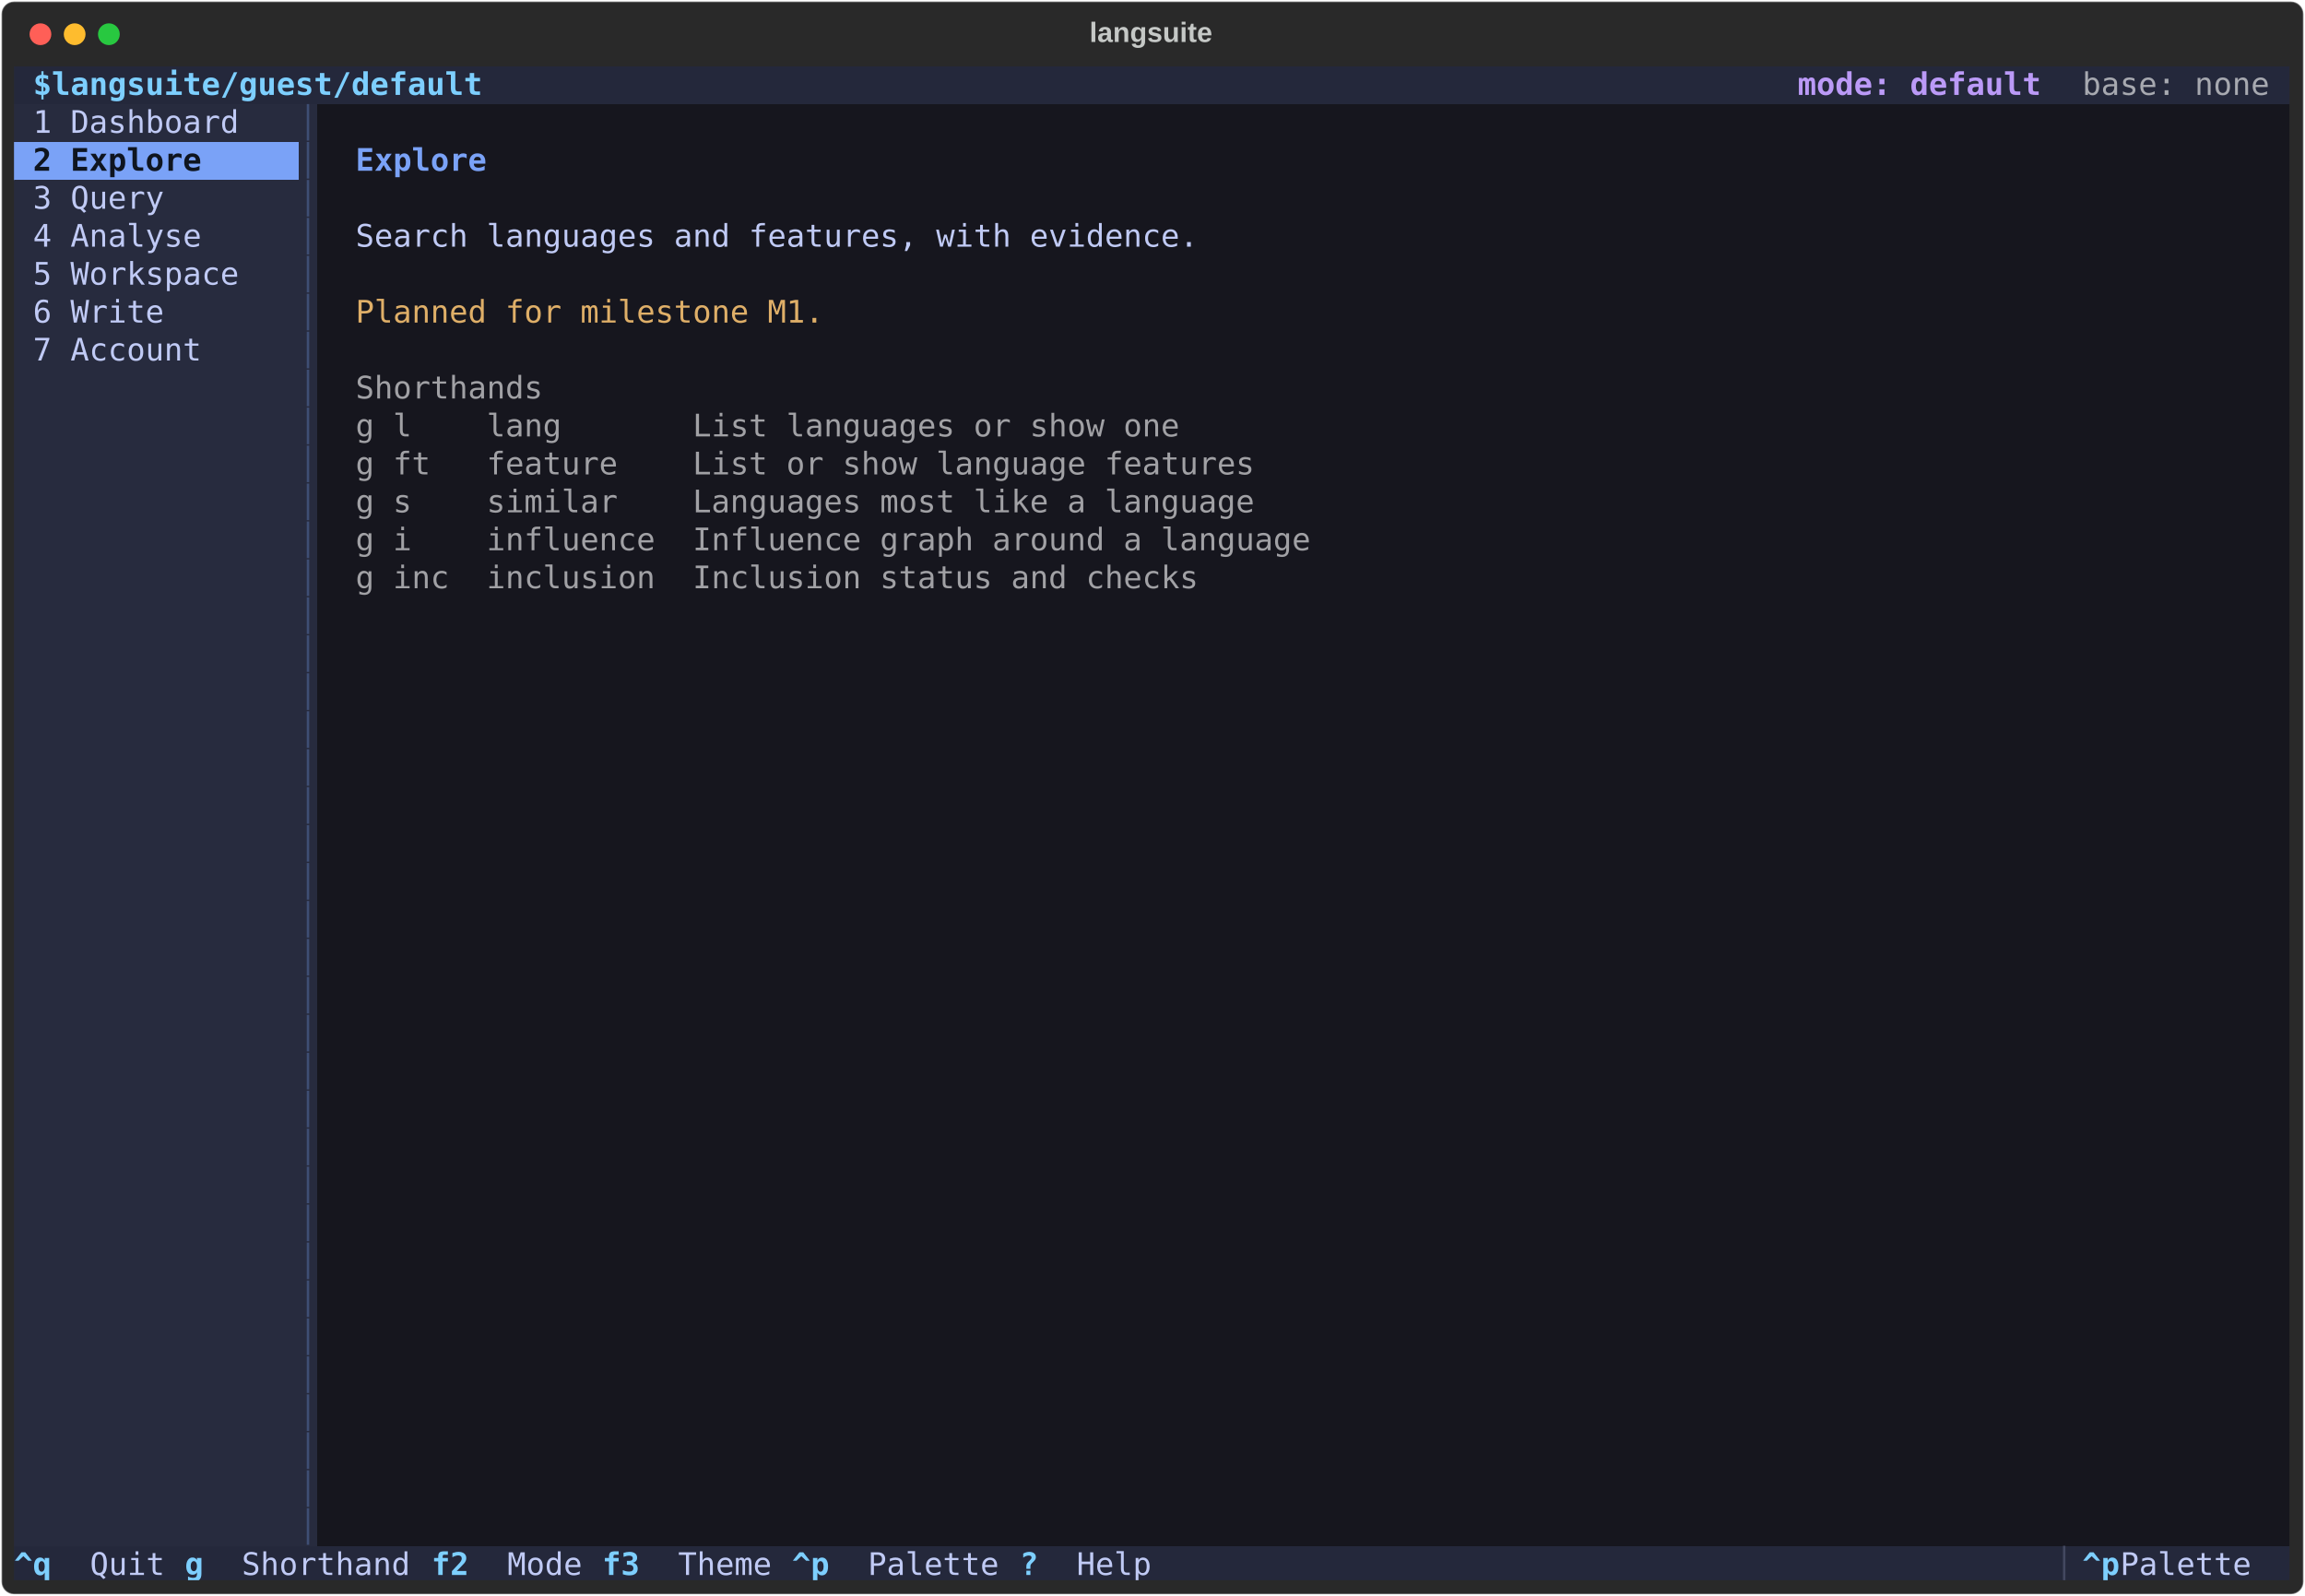
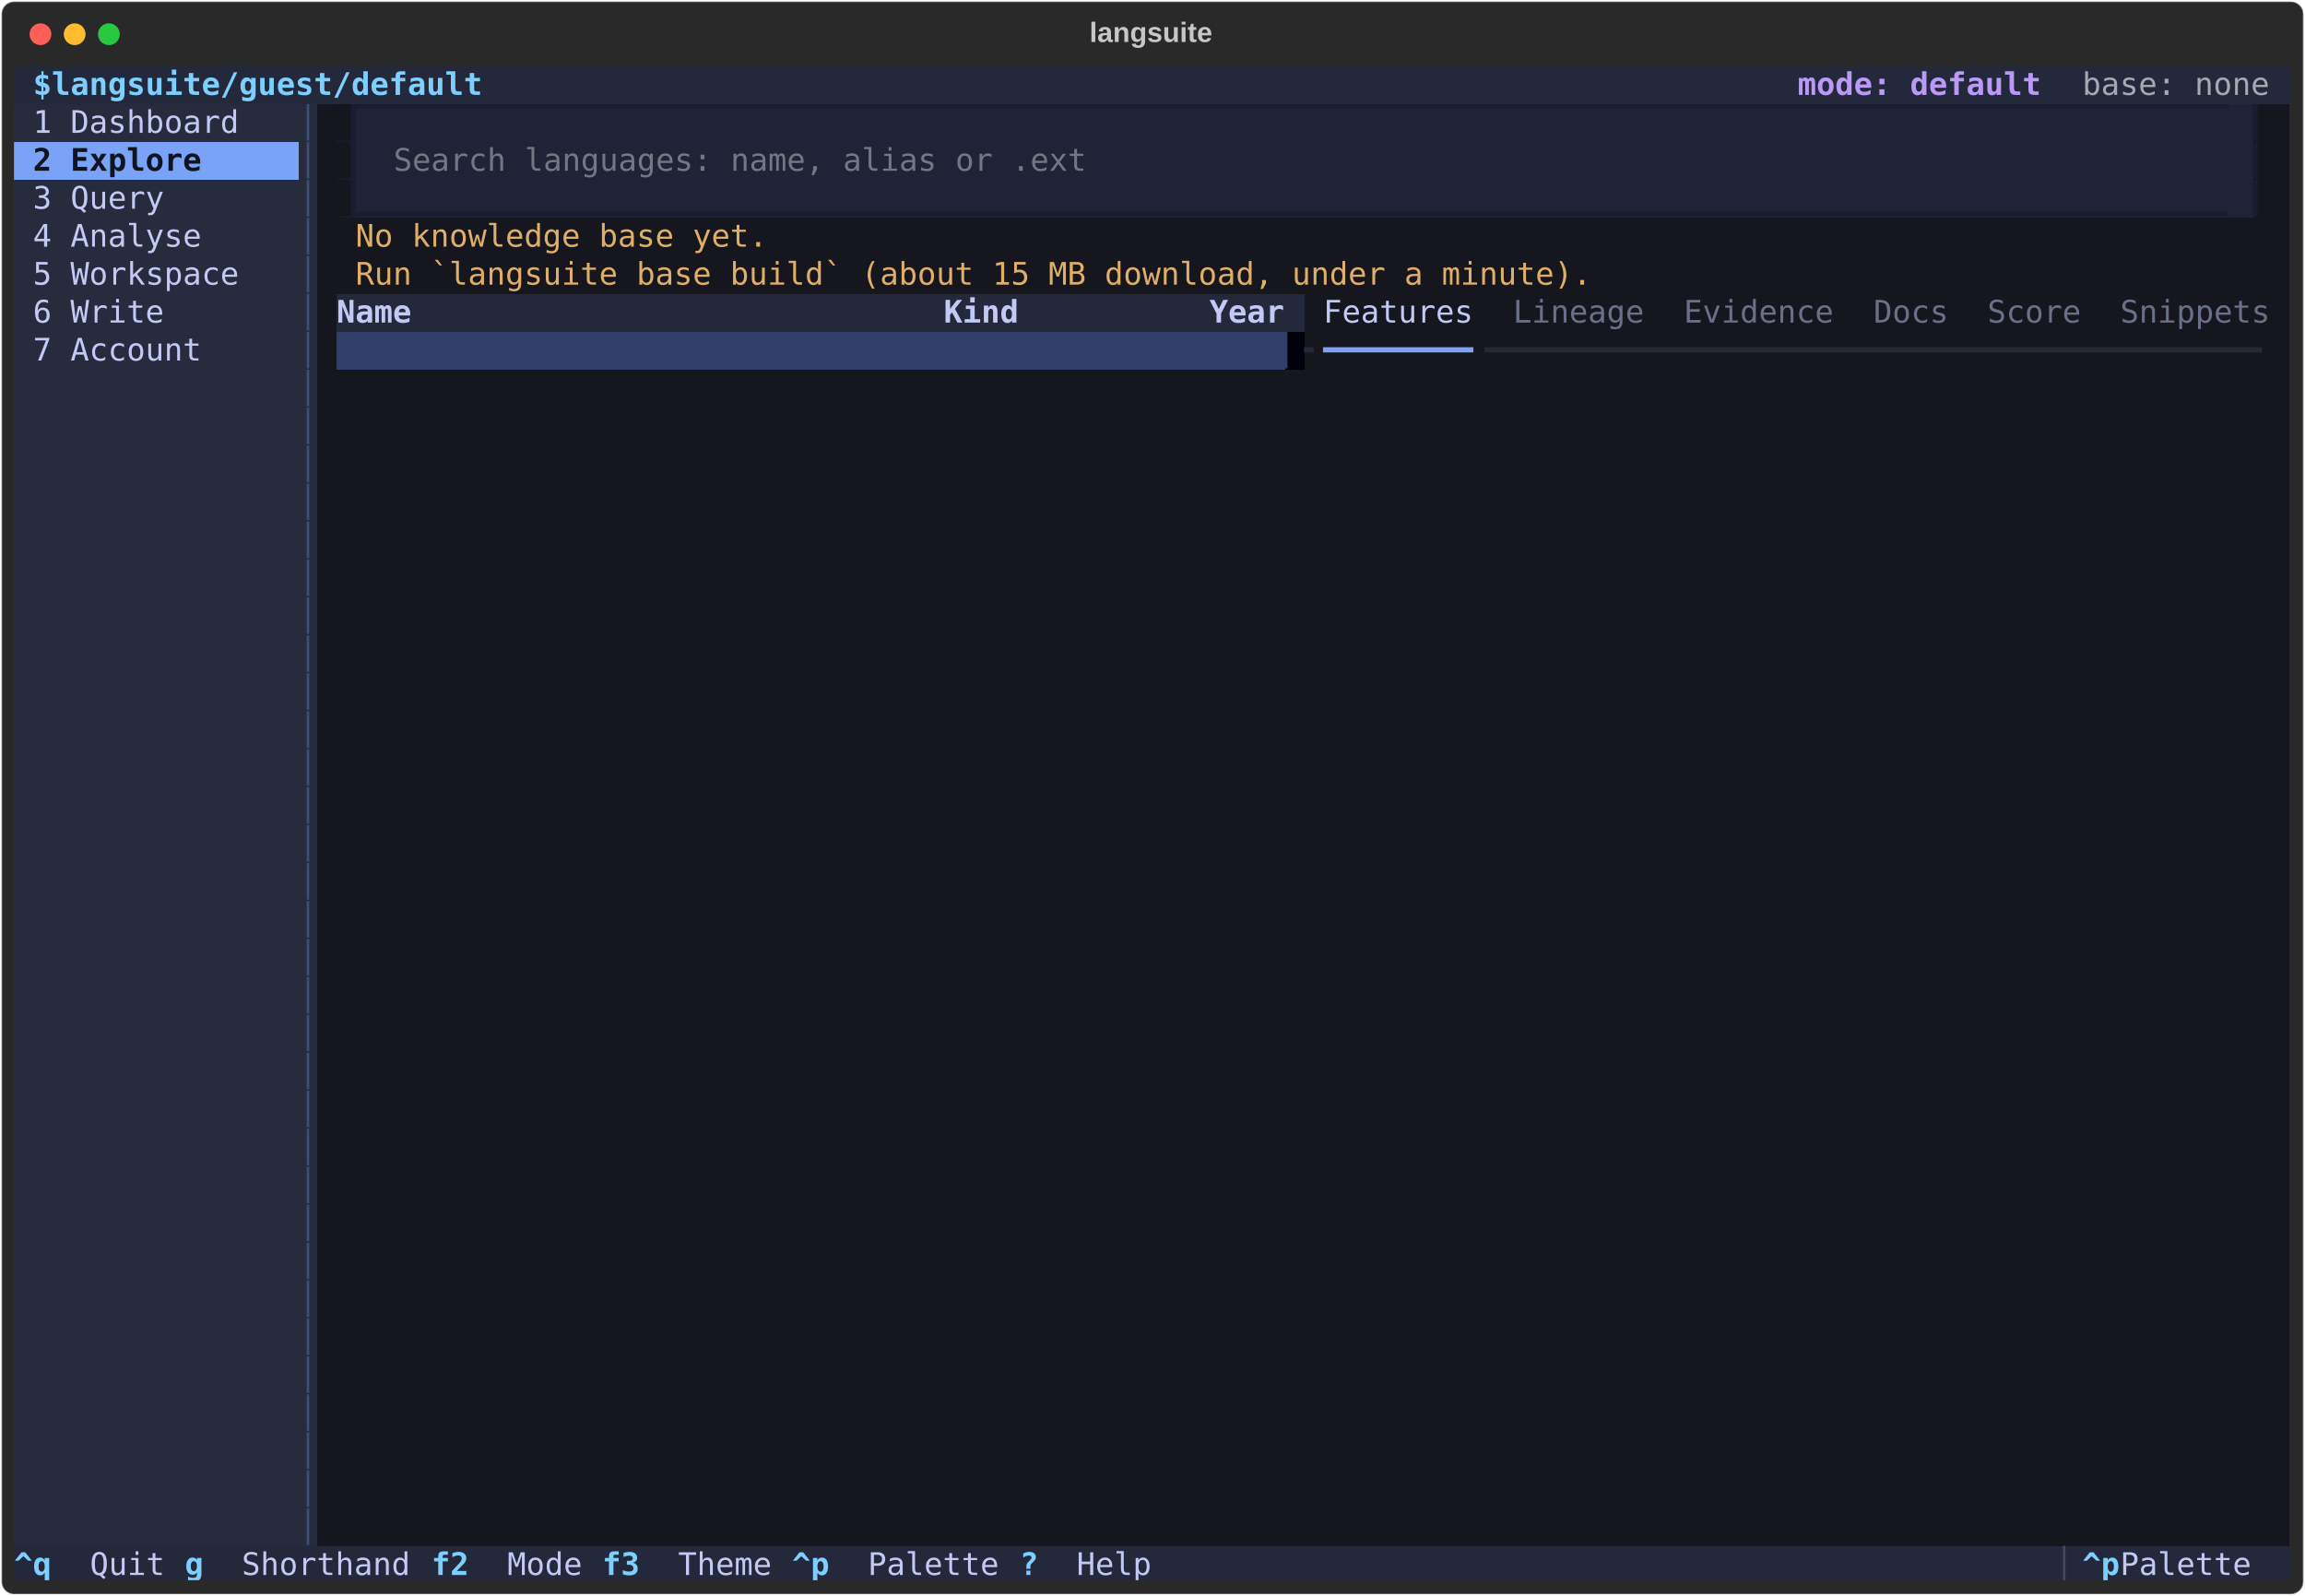
<svg xmlns="http://www.w3.org/2000/svg" class="rich-terminal" viewBox="0 0 1482 1026.0">
  <style>

    @font-face {
        font-family: "Fira Code";
        src: local("FiraCode-Regular"),
                url("https://cdnjs.cloudflare.com/ajax/libs/firacode/6.2.0/woff2/FiraCode-Regular.woff2") format("woff2"),
                url("https://cdnjs.cloudflare.com/ajax/libs/firacode/6.2.0/woff/FiraCode-Regular.woff") format("woff");
        font-style: normal;
        font-weight: 400;
    }
    @font-face {
        font-family: "Fira Code";
        src: local("FiraCode-Bold"),
                url("https://cdnjs.cloudflare.com/ajax/libs/firacode/6.2.0/woff2/FiraCode-Bold.woff2") format("woff2"),
                url("https://cdnjs.cloudflare.com/ajax/libs/firacode/6.2.0/woff/FiraCode-Bold.woff") format("woff");
        font-style: bold;
        font-weight: 700;
    }

    .terminal-matrix {
        font-family: Fira Code, monospace;
        font-size: 20px;
        line-height: 24.4px;
        font-variant-east-asian: full-width;
    }

    .terminal-title {
        font-size: 18px;
        font-weight: bold;
        font-family: arial;
    }

    .terminal-r1 { fill: #c5c8c6 }
.terminal-r2 { fill: #7dcfff;font-weight: bold }
.terminal-r3 { fill: #bb9af7;font-weight: bold }
.terminal-r4 { fill: #a7a9b0 }
.terminal-r5 { fill: #c0caf5 }
.terminal-r6 { fill: #3e4e74 }
- .terminal-r7 { fill: #0f1520;font-weight: bold }
- .terminal-r8 { fill: #7aa2f7;font-weight: bold }
- .terminal-r9 { fill: #dfaf68 }
- .terminal-r10 { fill: #a1a1a5 }
- .terminal-r11 { fill: #434860 }
+ .terminal-r7 { fill: #16161e }
+ .terminal-r8 { fill: #191d2f }
+ .terminal-r9 { fill: #0f1520;font-weight: bold }
+ .terminal-r10 { fill: #747681 }
+ .terminal-r11 { fill: #dfaf68 }
+ .terminal-r12 { fill: #c0caf5;font-weight: bold }
+ .terminal-r13 { fill: #6b7089 }
+ .terminal-r14 { fill: #1f2335 }
+ .terminal-r15 { fill: #30406a }
+ .terminal-r16 { fill: #272833 }
+ .terminal-r17 { fill: #7aa2f7 }
+ .terminal-r18 { fill: #434860 }
    </style>
  <defs>
    <clipPath id="terminal-clip-terminal">
      <rect x="0" y="0" width="1463.0" height="975.0" />
    </clipPath>
    <clipPath id="terminal-line-0">
      <rect x="0" y="1.5" width="1464" height="24.65" />
    </clipPath>
    <clipPath id="terminal-line-1">
      <rect x="0" y="25.9" width="1464" height="24.65" />
    </clipPath>
    <clipPath id="terminal-line-2">
      <rect x="0" y="50.3" width="1464" height="24.65" />
    </clipPath>
    <clipPath id="terminal-line-3">
      <rect x="0" y="74.7" width="1464" height="24.65" />
    </clipPath>
    <clipPath id="terminal-line-4">
      <rect x="0" y="99.1" width="1464" height="24.65" />
    </clipPath>
    <clipPath id="terminal-line-5">
      <rect x="0" y="123.5" width="1464" height="24.65" />
    </clipPath>
    <clipPath id="terminal-line-6">
      <rect x="0" y="147.9" width="1464" height="24.65" />
    </clipPath>
    <clipPath id="terminal-line-7">
      <rect x="0" y="172.3" width="1464" height="24.65" />
    </clipPath>
    <clipPath id="terminal-line-8">
      <rect x="0" y="196.7" width="1464" height="24.65" />
    </clipPath>
    <clipPath id="terminal-line-9">
      <rect x="0" y="221.1" width="1464" height="24.65" />
    </clipPath>
    <clipPath id="terminal-line-10">
      <rect x="0" y="245.5" width="1464" height="24.65" />
    </clipPath>
    <clipPath id="terminal-line-11">
      <rect x="0" y="269.9" width="1464" height="24.65" />
    </clipPath>
    <clipPath id="terminal-line-12">
      <rect x="0" y="294.3" width="1464" height="24.65" />
    </clipPath>
    <clipPath id="terminal-line-13">
      <rect x="0" y="318.7" width="1464" height="24.65" />
    </clipPath>
    <clipPath id="terminal-line-14">
      <rect x="0" y="343.1" width="1464" height="24.65" />
    </clipPath>
    <clipPath id="terminal-line-15">
      <rect x="0" y="367.5" width="1464" height="24.65" />
    </clipPath>
    <clipPath id="terminal-line-16">
      <rect x="0" y="391.9" width="1464" height="24.65" />
    </clipPath>
    <clipPath id="terminal-line-17">
      <rect x="0" y="416.3" width="1464" height="24.65" />
    </clipPath>
    <clipPath id="terminal-line-18">
      <rect x="0" y="440.7" width="1464" height="24.65" />
    </clipPath>
    <clipPath id="terminal-line-19">
      <rect x="0" y="465.1" width="1464" height="24.65" />
    </clipPath>
    <clipPath id="terminal-line-20">
      <rect x="0" y="489.5" width="1464" height="24.65" />
    </clipPath>
    <clipPath id="terminal-line-21">
      <rect x="0" y="513.9" width="1464" height="24.65" />
    </clipPath>
    <clipPath id="terminal-line-22">
      <rect x="0" y="538.3" width="1464" height="24.65" />
    </clipPath>
    <clipPath id="terminal-line-23">
      <rect x="0" y="562.7" width="1464" height="24.65" />
    </clipPath>
    <clipPath id="terminal-line-24">
      <rect x="0" y="587.1" width="1464" height="24.65" />
    </clipPath>
    <clipPath id="terminal-line-25">
      <rect x="0" y="611.5" width="1464" height="24.65" />
    </clipPath>
    <clipPath id="terminal-line-26">
      <rect x="0" y="635.9" width="1464" height="24.65" />
    </clipPath>
    <clipPath id="terminal-line-27">
      <rect x="0" y="660.3" width="1464" height="24.65" />
    </clipPath>
    <clipPath id="terminal-line-28">
      <rect x="0" y="684.7" width="1464" height="24.65" />
    </clipPath>
    <clipPath id="terminal-line-29">
      <rect x="0" y="709.1" width="1464" height="24.65" />
    </clipPath>
    <clipPath id="terminal-line-30">
      <rect x="0" y="733.5" width="1464" height="24.65" />
    </clipPath>
    <clipPath id="terminal-line-31">
      <rect x="0" y="757.9" width="1464" height="24.65" />
    </clipPath>
    <clipPath id="terminal-line-32">
      <rect x="0" y="782.3" width="1464" height="24.65" />
    </clipPath>
    <clipPath id="terminal-line-33">
      <rect x="0" y="806.7" width="1464" height="24.65" />
    </clipPath>
    <clipPath id="terminal-line-34">
      <rect x="0" y="831.1" width="1464" height="24.65" />
    </clipPath>
    <clipPath id="terminal-line-35">
      <rect x="0" y="855.5" width="1464" height="24.65" />
    </clipPath>
    <clipPath id="terminal-line-36">
      <rect x="0" y="879.9" width="1464" height="24.65" />
    </clipPath>
    <clipPath id="terminal-line-37">
      <rect x="0" y="904.3" width="1464" height="24.65" />
    </clipPath>
    <clipPath id="terminal-line-38">
      <rect x="0" y="928.7" width="1464" height="24.65" />
    </clipPath>
  </defs>
  <rect fill="#292929" stroke="rgba(255,255,255,0.35)" stroke-width="1" x="1" y="1" width="1480" height="1024" rx="8" />
  <text class="terminal-title" fill="#c5c8c6" text-anchor="middle" x="740" y="27">langsuite</text>
  <g transform="translate(26,22)">
    <circle cx="0" cy="0" r="7" fill="#ff5f57" />
    <circle cx="22" cy="0" r="7" fill="#febc2e" />
    <circle cx="44" cy="0" r="7" fill="#28c840" />
  </g>
  <g transform="translate(9, 41)" clip-path="url(#terminal-clip-terminal)">
    <rect fill="#24283b" x="0" y="1.5" width="12.2" height="24.65" shape-rendering="crispEdges" />
    <rect fill="#24283b" x="12.2" y="1.5" width="292.8" height="24.65" shape-rendering="crispEdges" />
    <rect fill="#24283b" x="305" y="1.5" width="841.8" height="24.65" shape-rendering="crispEdges" />
    <rect fill="#24283b" x="1146.8" y="1.5" width="158.6" height="24.65" shape-rendering="crispEdges" />
    <rect fill="#24283b" x="1305.4" y="1.5" width="24.4" height="24.65" shape-rendering="crispEdges" />
    <rect fill="#24283b" x="1329.8" y="1.5" width="122" height="24.65" shape-rendering="crispEdges" />
    <rect fill="#24283b" x="1451.8" y="1.5" width="12.2" height="24.65" shape-rendering="crispEdges" />
    <rect fill="#272b3e" x="0" y="25.9" width="12.2" height="24.65" shape-rendering="crispEdges" />
    <rect fill="#272b3e" x="12.2" y="25.9" width="134.2" height="24.65" shape-rendering="crispEdges" />
    <rect fill="#272b3e" x="146.4" y="25.9" width="36.6" height="24.65" shape-rendering="crispEdges" />
    <rect fill="#272b3e" x="183" y="25.9" width="12.2" height="24.65" shape-rendering="crispEdges" />
-     <rect fill="#16161e" x="195.2" y="25.9" width="1268.8" height="24.65" shape-rendering="crispEdges" />
+     <rect fill="#16161e" x="195.2" y="25.9" width="12.2" height="24.65" shape-rendering="crispEdges" />
+     <rect fill="#191d2f" x="207.4" y="25.9" width="12.2" height="24.65" shape-rendering="crispEdges" />
+     <rect fill="#1f2335" x="219.6" y="25.9" width="1220" height="24.65" shape-rendering="crispEdges" />
+     <rect fill="#16161e" x="1439.6" y="25.9" width="12.2" height="24.65" shape-rendering="crispEdges" />
+     <rect fill="#16161e" x="1451.8" y="25.9" width="12.2" height="24.65" shape-rendering="crispEdges" />
    <rect fill="#7aa2f7" x="0" y="50.3" width="12.2" height="24.65" shape-rendering="crispEdges" />
    <rect fill="#7aa2f7" x="12.2" y="50.3" width="109.8" height="24.65" shape-rendering="crispEdges" />
    <rect fill="#7aa2f7" x="122" y="50.3" width="61" height="24.65" shape-rendering="crispEdges" />
    <rect fill="#272b3e" x="183" y="50.3" width="12.2" height="24.65" shape-rendering="crispEdges" />
-     <rect fill="#16161e" x="195.2" y="50.3" width="24.4" height="24.65" shape-rendering="crispEdges" />
-     <rect fill="#16161e" x="219.6" y="50.3" width="85.4" height="24.65" shape-rendering="crispEdges" />
-     <rect fill="#16161e" x="305" y="50.3" width="1159" height="24.65" shape-rendering="crispEdges" />
+     <rect fill="#16161e" x="195.2" y="50.3" width="12.2" height="24.65" shape-rendering="crispEdges" />
+     <rect fill="#191d2f" x="207.4" y="50.3" width="12.2" height="24.65" shape-rendering="crispEdges" />
+     <rect fill="#1f2335" x="219.6" y="50.3" width="24.4" height="24.65" shape-rendering="crispEdges" />
+     <rect fill="#1f2335" x="244" y="50.3" width="451.4" height="24.65" shape-rendering="crispEdges" />
+     <rect fill="#1f2335" x="695.4" y="50.3" width="719.8" height="24.65" shape-rendering="crispEdges" />
+     <rect fill="#1f2335" x="1415.2" y="50.3" width="24.4" height="24.65" shape-rendering="crispEdges" />
+     <rect fill="#16161e" x="1439.6" y="50.3" width="12.2" height="24.65" shape-rendering="crispEdges" />
+     <rect fill="#16161e" x="1451.8" y="50.3" width="12.2" height="24.65" shape-rendering="crispEdges" />
    <rect fill="#272b3e" x="0" y="74.7" width="12.2" height="24.65" shape-rendering="crispEdges" />
    <rect fill="#272b3e" x="12.2" y="74.7" width="85.4" height="24.65" shape-rendering="crispEdges" />
    <rect fill="#272b3e" x="97.6" y="74.7" width="85.4" height="24.65" shape-rendering="crispEdges" />
    <rect fill="#272b3e" x="183" y="74.7" width="12.2" height="24.65" shape-rendering="crispEdges" />
-     <rect fill="#16161e" x="195.2" y="74.7" width="1268.8" height="24.65" shape-rendering="crispEdges" />
+     <rect fill="#16161e" x="195.2" y="74.7" width="12.2" height="24.65" shape-rendering="crispEdges" />
+     <rect fill="#191d2f" x="207.4" y="74.7" width="12.2" height="24.65" shape-rendering="crispEdges" />
+     <rect fill="#1f2335" x="219.6" y="74.7" width="1220" height="24.65" shape-rendering="crispEdges" />
+     <rect fill="#16161e" x="1439.6" y="74.7" width="12.2" height="24.65" shape-rendering="crispEdges" />
+     <rect fill="#16161e" x="1451.8" y="74.7" width="12.2" height="24.65" shape-rendering="crispEdges" />
    <rect fill="#272b3e" x="0" y="99.1" width="12.2" height="24.65" shape-rendering="crispEdges" />
    <rect fill="#272b3e" x="12.2" y="99.1" width="109.8" height="24.65" shape-rendering="crispEdges" />
    <rect fill="#272b3e" x="122" y="99.1" width="61" height="24.65" shape-rendering="crispEdges" />
    <rect fill="#272b3e" x="183" y="99.1" width="12.2" height="24.65" shape-rendering="crispEdges" />
    <rect fill="#16161e" x="195.2" y="99.1" width="24.4" height="24.65" shape-rendering="crispEdges" />
-     <rect fill="#16161e" x="219.6" y="99.1" width="549" height="24.65" shape-rendering="crispEdges" />
-     <rect fill="#16161e" x="768.6" y="99.1" width="695.4" height="24.65" shape-rendering="crispEdges" />
+     <rect fill="#16161e" x="219.6" y="99.1" width="268.4" height="24.65" shape-rendering="crispEdges" />
+     <rect fill="#16161e" x="488" y="99.1" width="976" height="24.65" shape-rendering="crispEdges" />
    <rect fill="#272b3e" x="0" y="123.5" width="12.2" height="24.65" shape-rendering="crispEdges" />
    <rect fill="#272b3e" x="12.2" y="123.5" width="134.2" height="24.65" shape-rendering="crispEdges" />
    <rect fill="#272b3e" x="146.4" y="123.5" width="36.6" height="24.65" shape-rendering="crispEdges" />
    <rect fill="#272b3e" x="183" y="123.5" width="12.2" height="24.65" shape-rendering="crispEdges" />
-     <rect fill="#16161e" x="195.2" y="123.5" width="1268.8" height="24.65" shape-rendering="crispEdges" />
+     <rect fill="#16161e" x="195.2" y="123.5" width="24.4" height="24.65" shape-rendering="crispEdges" />
+     <rect fill="#16161e" x="219.6" y="123.5" width="805.2" height="24.65" shape-rendering="crispEdges" />
+     <rect fill="#16161e" x="1024.8" y="123.5" width="439.2" height="24.65" shape-rendering="crispEdges" />
    <rect fill="#272b3e" x="0" y="147.9" width="12.2" height="24.65" shape-rendering="crispEdges" />
    <rect fill="#272b3e" x="12.2" y="147.9" width="85.4" height="24.65" shape-rendering="crispEdges" />
    <rect fill="#272b3e" x="97.6" y="147.9" width="85.4" height="24.65" shape-rendering="crispEdges" />
    <rect fill="#272b3e" x="183" y="147.9" width="12.2" height="24.65" shape-rendering="crispEdges" />
-     <rect fill="#16161e" x="195.2" y="147.9" width="24.4" height="24.65" shape-rendering="crispEdges" />
-     <rect fill="#16161e" x="219.6" y="147.9" width="305" height="24.65" shape-rendering="crispEdges" />
-     <rect fill="#16161e" x="524.6" y="147.9" width="939.4" height="24.65" shape-rendering="crispEdges" />
+     <rect fill="#16161e" x="195.2" y="147.9" width="12.2" height="24.65" shape-rendering="crispEdges" />
+     <rect fill="#24283b" x="207.4" y="147.9" width="390.4" height="24.65" shape-rendering="crispEdges" />
+     <rect fill="#24283b" x="597.8" y="147.9" width="170.8" height="24.65" shape-rendering="crispEdges" />
+     <rect fill="#24283b" x="768.6" y="147.9" width="61" height="24.65" shape-rendering="crispEdges" />
+     <rect fill="#16161e" x="829.6" y="147.9" width="12.2" height="24.65" shape-rendering="crispEdges" />
+     <rect fill="#16161e" x="841.8" y="147.9" width="97.6" height="24.65" shape-rendering="crispEdges" />
+     <rect fill="#16161e" x="939.4" y="147.9" width="24.4" height="24.65" shape-rendering="crispEdges" />
+     <rect fill="#16161e" x="963.8" y="147.9" width="85.4" height="24.65" shape-rendering="crispEdges" />
+     <rect fill="#16161e" x="1049.2" y="147.9" width="24.4" height="24.65" shape-rendering="crispEdges" />
+     <rect fill="#16161e" x="1073.6" y="147.9" width="97.6" height="24.65" shape-rendering="crispEdges" />
+     <rect fill="#16161e" x="1171.2" y="147.9" width="24.4" height="24.65" shape-rendering="crispEdges" />
+     <rect fill="#16161e" x="1195.6" y="147.9" width="48.8" height="24.65" shape-rendering="crispEdges" />
+     <rect fill="#16161e" x="1244.4" y="147.9" width="24.4" height="24.65" shape-rendering="crispEdges" />
+     <rect fill="#16161e" x="1268.8" y="147.9" width="61" height="24.65" shape-rendering="crispEdges" />
+     <rect fill="#16161e" x="1329.8" y="147.9" width="24.4" height="24.65" shape-rendering="crispEdges" />
+     <rect fill="#16161e" x="1354.2" y="147.9" width="97.6" height="24.65" shape-rendering="crispEdges" />
+     <rect fill="#16161e" x="1451.8" y="147.9" width="12.2" height="24.65" shape-rendering="crispEdges" />
    <rect fill="#272b3e" x="0" y="172.3" width="12.2" height="24.65" shape-rendering="crispEdges" />
    <rect fill="#272b3e" x="12.2" y="172.3" width="109.8" height="24.65" shape-rendering="crispEdges" />
    <rect fill="#272b3e" x="122" y="172.3" width="61" height="24.65" shape-rendering="crispEdges" />
    <rect fill="#272b3e" x="183" y="172.3" width="12.2" height="24.65" shape-rendering="crispEdges" />
-     <rect fill="#16161e" x="195.2" y="172.3" width="1268.8" height="24.65" shape-rendering="crispEdges" />
+     <rect fill="#16161e" x="195.2" y="172.3" width="12.2" height="24.65" shape-rendering="crispEdges" />
+     <rect fill="#30406a" x="207.4" y="172.3" width="610" height="24.65" shape-rendering="crispEdges" />
+     <rect fill="#00000d" x="817.4" y="172.3" width="12.2" height="24.65" shape-rendering="crispEdges" />
+     <rect fill="#16161e" x="829.6" y="172.3" width="12.2" height="24.65" shape-rendering="crispEdges" />
+     <rect fill="#16161e" x="841.8" y="172.3" width="97.6" height="24.65" shape-rendering="crispEdges" />
+     <rect fill="#16161e" x="939.4" y="172.3" width="512.4" height="24.65" shape-rendering="crispEdges" />
+     <rect fill="#16161e" x="1451.8" y="172.3" width="12.2" height="24.65" shape-rendering="crispEdges" />
    <rect fill="#272b3e" x="0" y="196.7" width="183" height="24.65" shape-rendering="crispEdges" />
    <rect fill="#272b3e" x="183" y="196.7" width="12.2" height="24.65" shape-rendering="crispEdges" />
-     <rect fill="#16161e" x="195.2" y="196.7" width="24.4" height="24.65" shape-rendering="crispEdges" />
-     <rect fill="#16161e" x="219.6" y="196.7" width="122" height="24.65" shape-rendering="crispEdges" />
-     <rect fill="#16161e" x="341.6" y="196.7" width="1122.4" height="24.65" shape-rendering="crispEdges" />
+     <rect fill="#16161e" x="195.2" y="196.7" width="646.6" height="24.65" shape-rendering="crispEdges" />
+     <rect fill="#16161e" x="841.8" y="196.7" width="0" height="24.65" shape-rendering="crispEdges" />
+     <rect fill="#16161e" x="841.8" y="196.7" width="622.2" height="24.65" shape-rendering="crispEdges" />
    <rect fill="#272b3e" x="0" y="221.1" width="183" height="24.65" shape-rendering="crispEdges" />
    <rect fill="#272b3e" x="183" y="221.1" width="12.2" height="24.65" shape-rendering="crispEdges" />
-     <rect fill="#16161e" x="195.2" y="221.1" width="24.4" height="24.65" shape-rendering="crispEdges" />
-     <rect fill="#16161e" x="219.6" y="221.1" width="561.2" height="24.65" shape-rendering="crispEdges" />
-     <rect fill="#16161e" x="780.8" y="221.1" width="683.2" height="24.65" shape-rendering="crispEdges" />
+     <rect fill="#16161e" x="195.2" y="221.1" width="1268.8" height="24.65" shape-rendering="crispEdges" />
    <rect fill="#272b3e" x="0" y="245.5" width="183" height="24.65" shape-rendering="crispEdges" />
    <rect fill="#272b3e" x="183" y="245.5" width="12.2" height="24.65" shape-rendering="crispEdges" />
-     <rect fill="#16161e" x="195.2" y="245.5" width="24.4" height="24.65" shape-rendering="crispEdges" />
-     <rect fill="#16161e" x="219.6" y="245.5" width="610" height="24.65" shape-rendering="crispEdges" />
-     <rect fill="#16161e" x="829.6" y="245.5" width="634.4" height="24.65" shape-rendering="crispEdges" />
+     <rect fill="#16161e" x="195.2" y="245.5" width="1268.8" height="24.65" shape-rendering="crispEdges" />
    <rect fill="#272b3e" x="0" y="269.9" width="183" height="24.65" shape-rendering="crispEdges" />
    <rect fill="#272b3e" x="183" y="269.9" width="12.2" height="24.65" shape-rendering="crispEdges" />
-     <rect fill="#16161e" x="195.2" y="269.9" width="24.4" height="24.65" shape-rendering="crispEdges" />
-     <rect fill="#16161e" x="219.6" y="269.9" width="610" height="24.65" shape-rendering="crispEdges" />
-     <rect fill="#16161e" x="829.6" y="269.9" width="634.4" height="24.65" shape-rendering="crispEdges" />
+     <rect fill="#16161e" x="195.2" y="269.9" width="1268.8" height="24.65" shape-rendering="crispEdges" />
    <rect fill="#272b3e" x="0" y="294.3" width="183" height="24.65" shape-rendering="crispEdges" />
    <rect fill="#272b3e" x="183" y="294.3" width="12.2" height="24.65" shape-rendering="crispEdges" />
-     <rect fill="#16161e" x="195.2" y="294.3" width="24.4" height="24.65" shape-rendering="crispEdges" />
-     <rect fill="#16161e" x="219.6" y="294.3" width="646.6" height="24.65" shape-rendering="crispEdges" />
-     <rect fill="#16161e" x="866.2" y="294.3" width="597.8" height="24.65" shape-rendering="crispEdges" />
+     <rect fill="#16161e" x="195.2" y="294.3" width="1268.8" height="24.65" shape-rendering="crispEdges" />
    <rect fill="#272b3e" x="0" y="318.7" width="183" height="24.65" shape-rendering="crispEdges" />
    <rect fill="#272b3e" x="183" y="318.7" width="12.2" height="24.65" shape-rendering="crispEdges" />
-     <rect fill="#16161e" x="195.2" y="318.7" width="24.4" height="24.65" shape-rendering="crispEdges" />
-     <rect fill="#16161e" x="219.6" y="318.7" width="573.4" height="24.65" shape-rendering="crispEdges" />
-     <rect fill="#16161e" x="793" y="318.7" width="671" height="24.65" shape-rendering="crispEdges" />
+     <rect fill="#16161e" x="195.2" y="318.7" width="1268.8" height="24.65" shape-rendering="crispEdges" />
    <rect fill="#272b3e" x="0" y="343.1" width="183" height="24.65" shape-rendering="crispEdges" />
    <rect fill="#272b3e" x="183" y="343.1" width="12.2" height="24.65" shape-rendering="crispEdges" />
    <rect fill="#16161e" x="195.2" y="343.1" width="1268.8" height="24.65" shape-rendering="crispEdges" />
    <rect fill="#272b3e" x="0" y="367.5" width="183" height="24.65" shape-rendering="crispEdges" />
    <rect fill="#272b3e" x="183" y="367.5" width="12.2" height="24.65" shape-rendering="crispEdges" />
    <rect fill="#16161e" x="195.2" y="367.5" width="1268.8" height="24.65" shape-rendering="crispEdges" />
    <rect fill="#272b3e" x="0" y="391.9" width="183" height="24.65" shape-rendering="crispEdges" />
    <rect fill="#272b3e" x="183" y="391.9" width="12.2" height="24.65" shape-rendering="crispEdges" />
    <rect fill="#16161e" x="195.2" y="391.9" width="1268.8" height="24.65" shape-rendering="crispEdges" />
    <rect fill="#272b3e" x="0" y="416.3" width="183" height="24.65" shape-rendering="crispEdges" />
    <rect fill="#272b3e" x="183" y="416.3" width="12.2" height="24.65" shape-rendering="crispEdges" />
    <rect fill="#16161e" x="195.2" y="416.3" width="1268.8" height="24.65" shape-rendering="crispEdges" />
    <rect fill="#272b3e" x="0" y="440.7" width="183" height="24.65" shape-rendering="crispEdges" />
    <rect fill="#272b3e" x="183" y="440.7" width="12.2" height="24.65" shape-rendering="crispEdges" />
    <rect fill="#16161e" x="195.2" y="440.7" width="1268.8" height="24.65" shape-rendering="crispEdges" />
    <rect fill="#272b3e" x="0" y="465.1" width="183" height="24.65" shape-rendering="crispEdges" />
    <rect fill="#272b3e" x="183" y="465.1" width="12.2" height="24.65" shape-rendering="crispEdges" />
    <rect fill="#16161e" x="195.2" y="465.1" width="1268.8" height="24.65" shape-rendering="crispEdges" />
    <rect fill="#272b3e" x="0" y="489.5" width="183" height="24.65" shape-rendering="crispEdges" />
    <rect fill="#272b3e" x="183" y="489.5" width="12.2" height="24.65" shape-rendering="crispEdges" />
    <rect fill="#16161e" x="195.2" y="489.5" width="1268.8" height="24.65" shape-rendering="crispEdges" />
    <rect fill="#272b3e" x="0" y="513.9" width="183" height="24.65" shape-rendering="crispEdges" />
    <rect fill="#272b3e" x="183" y="513.9" width="12.2" height="24.65" shape-rendering="crispEdges" />
    <rect fill="#16161e" x="195.2" y="513.9" width="1268.8" height="24.65" shape-rendering="crispEdges" />
    <rect fill="#272b3e" x="0" y="538.3" width="183" height="24.65" shape-rendering="crispEdges" />
    <rect fill="#272b3e" x="183" y="538.3" width="12.2" height="24.65" shape-rendering="crispEdges" />
    <rect fill="#16161e" x="195.2" y="538.3" width="1268.8" height="24.65" shape-rendering="crispEdges" />
    <rect fill="#272b3e" x="0" y="562.7" width="183" height="24.65" shape-rendering="crispEdges" />
    <rect fill="#272b3e" x="183" y="562.7" width="12.2" height="24.65" shape-rendering="crispEdges" />
    <rect fill="#16161e" x="195.2" y="562.7" width="1268.8" height="24.65" shape-rendering="crispEdges" />
    <rect fill="#272b3e" x="0" y="587.1" width="183" height="24.65" shape-rendering="crispEdges" />
    <rect fill="#272b3e" x="183" y="587.1" width="12.2" height="24.65" shape-rendering="crispEdges" />
    <rect fill="#16161e" x="195.2" y="587.1" width="1268.8" height="24.65" shape-rendering="crispEdges" />
    <rect fill="#272b3e" x="0" y="611.5" width="183" height="24.65" shape-rendering="crispEdges" />
    <rect fill="#272b3e" x="183" y="611.5" width="12.2" height="24.65" shape-rendering="crispEdges" />
    <rect fill="#16161e" x="195.2" y="611.5" width="1268.8" height="24.65" shape-rendering="crispEdges" />
    <rect fill="#272b3e" x="0" y="635.9" width="183" height="24.65" shape-rendering="crispEdges" />
    <rect fill="#272b3e" x="183" y="635.9" width="12.2" height="24.65" shape-rendering="crispEdges" />
    <rect fill="#16161e" x="195.2" y="635.9" width="1268.8" height="24.65" shape-rendering="crispEdges" />
    <rect fill="#272b3e" x="0" y="660.3" width="183" height="24.65" shape-rendering="crispEdges" />
    <rect fill="#272b3e" x="183" y="660.3" width="12.2" height="24.65" shape-rendering="crispEdges" />
    <rect fill="#16161e" x="195.2" y="660.3" width="1268.8" height="24.65" shape-rendering="crispEdges" />
    <rect fill="#272b3e" x="0" y="684.7" width="183" height="24.65" shape-rendering="crispEdges" />
    <rect fill="#272b3e" x="183" y="684.7" width="12.2" height="24.65" shape-rendering="crispEdges" />
    <rect fill="#16161e" x="195.2" y="684.7" width="1268.8" height="24.65" shape-rendering="crispEdges" />
    <rect fill="#272b3e" x="0" y="709.1" width="183" height="24.65" shape-rendering="crispEdges" />
    <rect fill="#272b3e" x="183" y="709.1" width="12.2" height="24.65" shape-rendering="crispEdges" />
    <rect fill="#16161e" x="195.2" y="709.1" width="1268.8" height="24.65" shape-rendering="crispEdges" />
    <rect fill="#272b3e" x="0" y="733.5" width="183" height="24.65" shape-rendering="crispEdges" />
    <rect fill="#272b3e" x="183" y="733.5" width="12.2" height="24.65" shape-rendering="crispEdges" />
    <rect fill="#16161e" x="195.2" y="733.5" width="1268.8" height="24.65" shape-rendering="crispEdges" />
    <rect fill="#272b3e" x="0" y="757.9" width="183" height="24.65" shape-rendering="crispEdges" />
    <rect fill="#272b3e" x="183" y="757.9" width="12.2" height="24.65" shape-rendering="crispEdges" />
    <rect fill="#16161e" x="195.2" y="757.9" width="1268.8" height="24.65" shape-rendering="crispEdges" />
    <rect fill="#272b3e" x="0" y="782.3" width="183" height="24.65" shape-rendering="crispEdges" />
    <rect fill="#272b3e" x="183" y="782.3" width="12.2" height="24.65" shape-rendering="crispEdges" />
    <rect fill="#16161e" x="195.2" y="782.3" width="1268.8" height="24.65" shape-rendering="crispEdges" />
    <rect fill="#272b3e" x="0" y="806.7" width="183" height="24.65" shape-rendering="crispEdges" />
    <rect fill="#272b3e" x="183" y="806.7" width="12.2" height="24.65" shape-rendering="crispEdges" />
    <rect fill="#16161e" x="195.2" y="806.7" width="1268.8" height="24.65" shape-rendering="crispEdges" />
    <rect fill="#272b3e" x="0" y="831.1" width="183" height="24.65" shape-rendering="crispEdges" />
    <rect fill="#272b3e" x="183" y="831.1" width="12.2" height="24.65" shape-rendering="crispEdges" />
    <rect fill="#16161e" x="195.2" y="831.1" width="1268.8" height="24.65" shape-rendering="crispEdges" />
    <rect fill="#272b3e" x="0" y="855.5" width="183" height="24.65" shape-rendering="crispEdges" />
    <rect fill="#272b3e" x="183" y="855.5" width="12.2" height="24.65" shape-rendering="crispEdges" />
    <rect fill="#16161e" x="195.2" y="855.5" width="1268.8" height="24.65" shape-rendering="crispEdges" />
    <rect fill="#272b3e" x="0" y="879.9" width="183" height="24.65" shape-rendering="crispEdges" />
    <rect fill="#272b3e" x="183" y="879.9" width="12.2" height="24.65" shape-rendering="crispEdges" />
    <rect fill="#16161e" x="195.2" y="879.9" width="1268.8" height="24.65" shape-rendering="crispEdges" />
    <rect fill="#272b3e" x="0" y="904.3" width="183" height="24.65" shape-rendering="crispEdges" />
    <rect fill="#272b3e" x="183" y="904.3" width="12.2" height="24.65" shape-rendering="crispEdges" />
    <rect fill="#16161e" x="195.2" y="904.3" width="1268.8" height="24.65" shape-rendering="crispEdges" />
    <rect fill="#272b3e" x="0" y="928.7" width="183" height="24.65" shape-rendering="crispEdges" />
    <rect fill="#272b3e" x="183" y="928.7" width="12.2" height="24.65" shape-rendering="crispEdges" />
    <rect fill="#16161e" x="195.2" y="928.7" width="1268.8" height="24.65" shape-rendering="crispEdges" />
    <rect fill="#24283b" x="0" y="953.1" width="48.8" height="24.65" shape-rendering="crispEdges" />
    <rect fill="#24283b" x="48.8" y="953.1" width="61" height="24.65" shape-rendering="crispEdges" />
    <rect fill="#24283b" x="109.8" y="953.1" width="36.6" height="24.65" shape-rendering="crispEdges" />
    <rect fill="#24283b" x="146.4" y="953.1" width="122" height="24.65" shape-rendering="crispEdges" />
    <rect fill="#24283b" x="268.4" y="953.1" width="48.8" height="24.65" shape-rendering="crispEdges" />
    <rect fill="#24283b" x="317.2" y="953.1" width="61" height="24.65" shape-rendering="crispEdges" />
    <rect fill="#24283b" x="378.2" y="953.1" width="48.8" height="24.65" shape-rendering="crispEdges" />
    <rect fill="#24283b" x="427" y="953.1" width="73.2" height="24.65" shape-rendering="crispEdges" />
    <rect fill="#24283b" x="500.2" y="953.1" width="48.8" height="24.65" shape-rendering="crispEdges" />
    <rect fill="#24283b" x="549" y="953.1" width="97.6" height="24.65" shape-rendering="crispEdges" />
    <rect fill="#24283b" x="646.6" y="953.1" width="36.6" height="24.65" shape-rendering="crispEdges" />
    <rect fill="#24283b" x="683.2" y="953.1" width="61" height="24.65" shape-rendering="crispEdges" />
    <rect fill="#24283b" x="744.2" y="953.1" width="573.4" height="24.65" shape-rendering="crispEdges" />
    <rect fill="#24283b" x="1317.6" y="953.1" width="12.2" height="24.65" shape-rendering="crispEdges" />
    <rect fill="#24283b" x="1329.8" y="953.1" width="24.4" height="24.65" shape-rendering="crispEdges" />
    <rect fill="#24283b" x="1354.2" y="953.1" width="97.6" height="24.65" shape-rendering="crispEdges" />
    <rect fill="#24283b" x="1451.8" y="953.1" width="12.2" height="24.65" shape-rendering="crispEdges" />
    <g class="terminal-matrix">
      <text class="terminal-r2" x="12.2" y="20" textLength="292.8" clip-path="url(#terminal-line-0)">$langsuite/guest/default</text>
      <text class="terminal-r3" x="1146.8" y="20" textLength="158.6" clip-path="url(#terminal-line-0)">mode: default</text>
      <text class="terminal-r4" x="1329.8" y="20" textLength="122" clip-path="url(#terminal-line-0)">base: none</text>
      <text class="terminal-r1" x="1464" y="20" textLength="12.2" clip-path="url(#terminal-line-0)">
</text>
      <text class="terminal-r5" x="12.2" y="44.4" textLength="134.2" clip-path="url(#terminal-line-1)">1 Dashboard</text>
      <text class="terminal-r6" x="183" y="44.4" textLength="12.2" clip-path="url(#terminal-line-1)">│</text>
+       <text class="terminal-r7" x="207.4" y="44.4" textLength="12.2" clip-path="url(#terminal-line-1)">▊</text>
+       <text class="terminal-r8" x="219.6" y="44.4" textLength="1220" clip-path="url(#terminal-line-1)">▔▔▔▔▔▔▔▔▔▔▔▔▔▔▔▔▔▔▔▔▔▔▔▔▔▔▔▔▔▔▔▔▔▔▔▔▔▔▔▔▔▔▔▔▔▔▔▔▔▔▔▔▔▔▔▔▔▔▔▔▔▔▔▔▔▔▔▔▔▔▔▔▔▔▔▔▔▔▔▔▔▔▔▔▔▔▔▔▔▔▔▔▔▔▔▔▔▔▔▔</text>
+       <text class="terminal-r8" x="1439.6" y="44.4" textLength="12.2" clip-path="url(#terminal-line-1)">▎</text>
      <text class="terminal-r1" x="1464" y="44.4" textLength="12.2" clip-path="url(#terminal-line-1)">
</text>
-       <text class="terminal-r7" x="12.2" y="68.8" textLength="109.8" clip-path="url(#terminal-line-2)">2 Explore</text>
+       <text class="terminal-r9" x="12.2" y="68.8" textLength="109.8" clip-path="url(#terminal-line-2)">2 Explore</text>
      <text class="terminal-r6" x="183" y="68.8" textLength="12.2" clip-path="url(#terminal-line-2)">│</text>
-       <text class="terminal-r8" x="219.6" y="68.8" textLength="85.4" clip-path="url(#terminal-line-2)">Explore</text>
+       <text class="terminal-r7" x="207.4" y="68.8" textLength="12.2" clip-path="url(#terminal-line-2)">▊</text>
+       <text class="terminal-r10" x="244" y="68.8" textLength="451.4" clip-path="url(#terminal-line-2)">Search languages: name, alias or .ext</text>
+       <text class="terminal-r8" x="1439.6" y="68.8" textLength="12.2" clip-path="url(#terminal-line-2)">▎</text>
      <text class="terminal-r1" x="1464" y="68.8" textLength="12.2" clip-path="url(#terminal-line-2)">
</text>
      <text class="terminal-r5" x="12.2" y="93.2" textLength="85.4" clip-path="url(#terminal-line-3)">3 Query</text>
      <text class="terminal-r6" x="183" y="93.2" textLength="12.2" clip-path="url(#terminal-line-3)">│</text>
+       <text class="terminal-r7" x="207.4" y="93.2" textLength="12.2" clip-path="url(#terminal-line-3)">▊</text>
+       <text class="terminal-r8" x="219.6" y="93.2" textLength="1220" clip-path="url(#terminal-line-3)">▁▁▁▁▁▁▁▁▁▁▁▁▁▁▁▁▁▁▁▁▁▁▁▁▁▁▁▁▁▁▁▁▁▁▁▁▁▁▁▁▁▁▁▁▁▁▁▁▁▁▁▁▁▁▁▁▁▁▁▁▁▁▁▁▁▁▁▁▁▁▁▁▁▁▁▁▁▁▁▁▁▁▁▁▁▁▁▁▁▁▁▁▁▁▁▁▁▁▁▁</text>
+       <text class="terminal-r8" x="1439.6" y="93.2" textLength="12.2" clip-path="url(#terminal-line-3)">▎</text>
      <text class="terminal-r1" x="1464" y="93.2" textLength="12.2" clip-path="url(#terminal-line-3)">
</text>
      <text class="terminal-r5" x="12.2" y="117.6" textLength="109.8" clip-path="url(#terminal-line-4)">4 Analyse</text>
      <text class="terminal-r6" x="183" y="117.6" textLength="12.2" clip-path="url(#terminal-line-4)">│</text>
-       <text class="terminal-r5" x="219.6" y="117.6" textLength="549" clip-path="url(#terminal-line-4)">Search languages and features, with evidence.</text>
+       <text class="terminal-r11" x="219.6" y="117.6" textLength="268.4" clip-path="url(#terminal-line-4)">No knowledge base yet.</text>
      <text class="terminal-r1" x="1464" y="117.6" textLength="12.2" clip-path="url(#terminal-line-4)">
</text>
      <text class="terminal-r5" x="12.2" y="142" textLength="134.2" clip-path="url(#terminal-line-5)">5 Workspace</text>
      <text class="terminal-r6" x="183" y="142" textLength="12.2" clip-path="url(#terminal-line-5)">│</text>
+       <text class="terminal-r11" x="219.6" y="142" textLength="805.2" clip-path="url(#terminal-line-5)">Run `langsuite base build` (about 15 MB download, under a minute).</text>
      <text class="terminal-r1" x="1464" y="142" textLength="12.2" clip-path="url(#terminal-line-5)">
</text>
      <text class="terminal-r5" x="12.2" y="166.4" textLength="85.4" clip-path="url(#terminal-line-6)">6 Write</text>
      <text class="terminal-r6" x="183" y="166.4" textLength="12.2" clip-path="url(#terminal-line-6)">│</text>
-       <text class="terminal-r9" x="219.6" y="166.4" textLength="305" clip-path="url(#terminal-line-6)">Planned for milestone M1.</text>
+       <text class="terminal-r12" x="207.4" y="166.4" textLength="390.4" clip-path="url(#terminal-line-6)"> Name                           </text>
+       <text class="terminal-r12" x="597.8" y="166.4" textLength="170.8" clip-path="url(#terminal-line-6)"> Kind         </text>
+       <text class="terminal-r12" x="768.6" y="166.4" textLength="61" clip-path="url(#terminal-line-6)"> Year</text>
+       <text class="terminal-r5" x="841.8" y="166.4" textLength="97.6" clip-path="url(#terminal-line-6)">Features</text>
+       <text class="terminal-r13" x="963.8" y="166.4" textLength="85.4" clip-path="url(#terminal-line-6)">Lineage</text>
+       <text class="terminal-r13" x="1073.6" y="166.4" textLength="97.6" clip-path="url(#terminal-line-6)">Evidence</text>
+       <text class="terminal-r13" x="1195.6" y="166.4" textLength="48.8" clip-path="url(#terminal-line-6)">Docs</text>
+       <text class="terminal-r13" x="1268.8" y="166.4" textLength="61" clip-path="url(#terminal-line-6)">Score</text>
+       <text class="terminal-r13" x="1354.2" y="166.4" textLength="97.6" clip-path="url(#terminal-line-6)">Snippets</text>
      <text class="terminal-r1" x="1464" y="166.4" textLength="12.2" clip-path="url(#terminal-line-6)">
</text>
      <text class="terminal-r5" x="12.2" y="190.8" textLength="109.8" clip-path="url(#terminal-line-7)">7 Account</text>
      <text class="terminal-r6" x="183" y="190.8" textLength="12.2" clip-path="url(#terminal-line-7)">│</text>
+       <text class="terminal-r15" x="817.4" y="190.8" textLength="12.2" clip-path="url(#terminal-line-7)">▏</text>
+       <text class="terminal-r16" x="829.6" y="190.8" textLength="12.2" clip-path="url(#terminal-line-7)">╸</text>
+       <text class="terminal-r17" x="841.8" y="190.8" textLength="97.6" clip-path="url(#terminal-line-7)">━━━━━━━━</text>
+       <text class="terminal-r16" x="939.4" y="190.8" textLength="512.4" clip-path="url(#terminal-line-7)">╺━━━━━━━━━━━━━━━━━━━━━━━━━━━━━━━━━━━━━━━━━</text>
      <text class="terminal-r1" x="1464" y="190.8" textLength="12.2" clip-path="url(#terminal-line-7)">
</text>
      <text class="terminal-r6" x="183" y="215.2" textLength="12.2" clip-path="url(#terminal-line-8)">│</text>
-       <text class="terminal-r10" x="219.6" y="215.2" textLength="122" clip-path="url(#terminal-line-8)">Shorthands</text>
      <text class="terminal-r1" x="1464" y="215.2" textLength="12.2" clip-path="url(#terminal-line-8)">
</text>
      <text class="terminal-r6" x="183" y="239.6" textLength="12.2" clip-path="url(#terminal-line-9)">│</text>
-       <text class="terminal-r10" x="219.6" y="239.6" textLength="561.2" clip-path="url(#terminal-line-9)">  g l    lang       List languages or show one</text>
      <text class="terminal-r1" x="1464" y="239.6" textLength="12.2" clip-path="url(#terminal-line-9)">
</text>
      <text class="terminal-r6" x="183" y="264" textLength="12.2" clip-path="url(#terminal-line-10)">│</text>
-       <text class="terminal-r10" x="219.6" y="264" textLength="610" clip-path="url(#terminal-line-10)">  g ft   feature    List or show language features</text>
      <text class="terminal-r1" x="1464" y="264" textLength="12.2" clip-path="url(#terminal-line-10)">
</text>
      <text class="terminal-r6" x="183" y="288.4" textLength="12.2" clip-path="url(#terminal-line-11)">│</text>
-       <text class="terminal-r10" x="219.6" y="288.4" textLength="610" clip-path="url(#terminal-line-11)">  g s    similar    Languages most like a language</text>
      <text class="terminal-r1" x="1464" y="288.4" textLength="12.2" clip-path="url(#terminal-line-11)">
</text>
      <text class="terminal-r6" x="183" y="312.8" textLength="12.2" clip-path="url(#terminal-line-12)">│</text>
-       <text class="terminal-r10" x="219.6" y="312.8" textLength="646.6" clip-path="url(#terminal-line-12)">  g i    influence  Influence graph around a language</text>
      <text class="terminal-r1" x="1464" y="312.8" textLength="12.2" clip-path="url(#terminal-line-12)">
</text>
      <text class="terminal-r6" x="183" y="337.2" textLength="12.2" clip-path="url(#terminal-line-13)">│</text>
-       <text class="terminal-r10" x="219.6" y="337.2" textLength="573.4" clip-path="url(#terminal-line-13)">  g inc  inclusion  Inclusion status and checks</text>
      <text class="terminal-r1" x="1464" y="337.2" textLength="12.2" clip-path="url(#terminal-line-13)">
</text>
      <text class="terminal-r6" x="183" y="361.6" textLength="12.2" clip-path="url(#terminal-line-14)">│</text>
      <text class="terminal-r1" x="1464" y="361.6" textLength="12.2" clip-path="url(#terminal-line-14)">
</text>
      <text class="terminal-r6" x="183" y="386" textLength="12.2" clip-path="url(#terminal-line-15)">│</text>
      <text class="terminal-r1" x="1464" y="386" textLength="12.2" clip-path="url(#terminal-line-15)">
</text>
      <text class="terminal-r6" x="183" y="410.4" textLength="12.2" clip-path="url(#terminal-line-16)">│</text>
      <text class="terminal-r1" x="1464" y="410.4" textLength="12.2" clip-path="url(#terminal-line-16)">
</text>
      <text class="terminal-r6" x="183" y="434.8" textLength="12.2" clip-path="url(#terminal-line-17)">│</text>
      <text class="terminal-r1" x="1464" y="434.8" textLength="12.2" clip-path="url(#terminal-line-17)">
</text>
      <text class="terminal-r6" x="183" y="459.2" textLength="12.2" clip-path="url(#terminal-line-18)">│</text>
      <text class="terminal-r1" x="1464" y="459.2" textLength="12.2" clip-path="url(#terminal-line-18)">
</text>
      <text class="terminal-r6" x="183" y="483.6" textLength="12.2" clip-path="url(#terminal-line-19)">│</text>
      <text class="terminal-r1" x="1464" y="483.6" textLength="12.2" clip-path="url(#terminal-line-19)">
</text>
      <text class="terminal-r6" x="183" y="508" textLength="12.2" clip-path="url(#terminal-line-20)">│</text>
      <text class="terminal-r1" x="1464" y="508" textLength="12.2" clip-path="url(#terminal-line-20)">
</text>
      <text class="terminal-r6" x="183" y="532.4" textLength="12.2" clip-path="url(#terminal-line-21)">│</text>
      <text class="terminal-r1" x="1464" y="532.4" textLength="12.2" clip-path="url(#terminal-line-21)">
</text>
      <text class="terminal-r6" x="183" y="556.8" textLength="12.2" clip-path="url(#terminal-line-22)">│</text>
      <text class="terminal-r1" x="1464" y="556.8" textLength="12.2" clip-path="url(#terminal-line-22)">
</text>
      <text class="terminal-r6" x="183" y="581.2" textLength="12.2" clip-path="url(#terminal-line-23)">│</text>
      <text class="terminal-r1" x="1464" y="581.2" textLength="12.2" clip-path="url(#terminal-line-23)">
</text>
      <text class="terminal-r6" x="183" y="605.6" textLength="12.2" clip-path="url(#terminal-line-24)">│</text>
      <text class="terminal-r1" x="1464" y="605.6" textLength="12.2" clip-path="url(#terminal-line-24)">
</text>
      <text class="terminal-r6" x="183" y="630" textLength="12.2" clip-path="url(#terminal-line-25)">│</text>
      <text class="terminal-r1" x="1464" y="630" textLength="12.2" clip-path="url(#terminal-line-25)">
</text>
      <text class="terminal-r6" x="183" y="654.4" textLength="12.2" clip-path="url(#terminal-line-26)">│</text>
      <text class="terminal-r1" x="1464" y="654.4" textLength="12.2" clip-path="url(#terminal-line-26)">
</text>
      <text class="terminal-r6" x="183" y="678.8" textLength="12.2" clip-path="url(#terminal-line-27)">│</text>
      <text class="terminal-r1" x="1464" y="678.8" textLength="12.2" clip-path="url(#terminal-line-27)">
</text>
      <text class="terminal-r6" x="183" y="703.2" textLength="12.2" clip-path="url(#terminal-line-28)">│</text>
      <text class="terminal-r1" x="1464" y="703.2" textLength="12.2" clip-path="url(#terminal-line-28)">
</text>
      <text class="terminal-r6" x="183" y="727.6" textLength="12.2" clip-path="url(#terminal-line-29)">│</text>
      <text class="terminal-r1" x="1464" y="727.6" textLength="12.2" clip-path="url(#terminal-line-29)">
</text>
      <text class="terminal-r6" x="183" y="752" textLength="12.2" clip-path="url(#terminal-line-30)">│</text>
      <text class="terminal-r1" x="1464" y="752" textLength="12.2" clip-path="url(#terminal-line-30)">
</text>
      <text class="terminal-r6" x="183" y="776.4" textLength="12.2" clip-path="url(#terminal-line-31)">│</text>
      <text class="terminal-r1" x="1464" y="776.4" textLength="12.2" clip-path="url(#terminal-line-31)">
</text>
      <text class="terminal-r6" x="183" y="800.8" textLength="12.2" clip-path="url(#terminal-line-32)">│</text>
      <text class="terminal-r1" x="1464" y="800.8" textLength="12.2" clip-path="url(#terminal-line-32)">
</text>
      <text class="terminal-r6" x="183" y="825.2" textLength="12.2" clip-path="url(#terminal-line-33)">│</text>
      <text class="terminal-r1" x="1464" y="825.2" textLength="12.2" clip-path="url(#terminal-line-33)">
</text>
      <text class="terminal-r6" x="183" y="849.6" textLength="12.2" clip-path="url(#terminal-line-34)">│</text>
      <text class="terminal-r1" x="1464" y="849.6" textLength="12.2" clip-path="url(#terminal-line-34)">
</text>
      <text class="terminal-r6" x="183" y="874" textLength="12.2" clip-path="url(#terminal-line-35)">│</text>
      <text class="terminal-r1" x="1464" y="874" textLength="12.2" clip-path="url(#terminal-line-35)">
</text>
      <text class="terminal-r6" x="183" y="898.4" textLength="12.2" clip-path="url(#terminal-line-36)">│</text>
      <text class="terminal-r1" x="1464" y="898.4" textLength="12.2" clip-path="url(#terminal-line-36)">
</text>
      <text class="terminal-r6" x="183" y="922.8" textLength="12.2" clip-path="url(#terminal-line-37)">│</text>
      <text class="terminal-r1" x="1464" y="922.8" textLength="12.2" clip-path="url(#terminal-line-37)">
</text>
      <text class="terminal-r6" x="183" y="947.2" textLength="12.2" clip-path="url(#terminal-line-38)">│</text>
      <text class="terminal-r1" x="1464" y="947.2" textLength="12.2" clip-path="url(#terminal-line-38)">
</text>
      <text class="terminal-r2" x="0" y="971.6" textLength="48.8" clip-path="url(#terminal-line-39)"> ^q </text>
      <text class="terminal-r5" x="48.8" y="971.6" textLength="61" clip-path="url(#terminal-line-39)">Quit </text>
      <text class="terminal-r2" x="109.8" y="971.6" textLength="36.6" clip-path="url(#terminal-line-39)"> g </text>
      <text class="terminal-r5" x="146.4" y="971.6" textLength="122" clip-path="url(#terminal-line-39)">Shorthand </text>
      <text class="terminal-r2" x="268.4" y="971.6" textLength="48.8" clip-path="url(#terminal-line-39)"> f2 </text>
      <text class="terminal-r5" x="317.2" y="971.6" textLength="61" clip-path="url(#terminal-line-39)">Mode </text>
      <text class="terminal-r2" x="378.2" y="971.6" textLength="48.8" clip-path="url(#terminal-line-39)"> f3 </text>
      <text class="terminal-r5" x="427" y="971.6" textLength="73.2" clip-path="url(#terminal-line-39)">Theme </text>
      <text class="terminal-r2" x="500.2" y="971.6" textLength="48.8" clip-path="url(#terminal-line-39)"> ^p </text>
      <text class="terminal-r5" x="549" y="971.6" textLength="97.6" clip-path="url(#terminal-line-39)">Palette </text>
      <text class="terminal-r2" x="646.6" y="971.6" textLength="36.6" clip-path="url(#terminal-line-39)"> ? </text>
      <text class="terminal-r5" x="683.2" y="971.6" textLength="61" clip-path="url(#terminal-line-39)">Help </text>
-       <text class="terminal-r11" x="1317.6" y="971.6" textLength="12.2" clip-path="url(#terminal-line-39)">▏</text>
+       <text class="terminal-r18" x="1317.6" y="971.6" textLength="12.2" clip-path="url(#terminal-line-39)">▏</text>
      <text class="terminal-r2" x="1329.8" y="971.6" textLength="24.4" clip-path="url(#terminal-line-39)">^p</text>
      <text class="terminal-r5" x="1354.2" y="971.6" textLength="97.6" clip-path="url(#terminal-line-39)"> Palette</text>
    </g>
  </g>
</svg>
